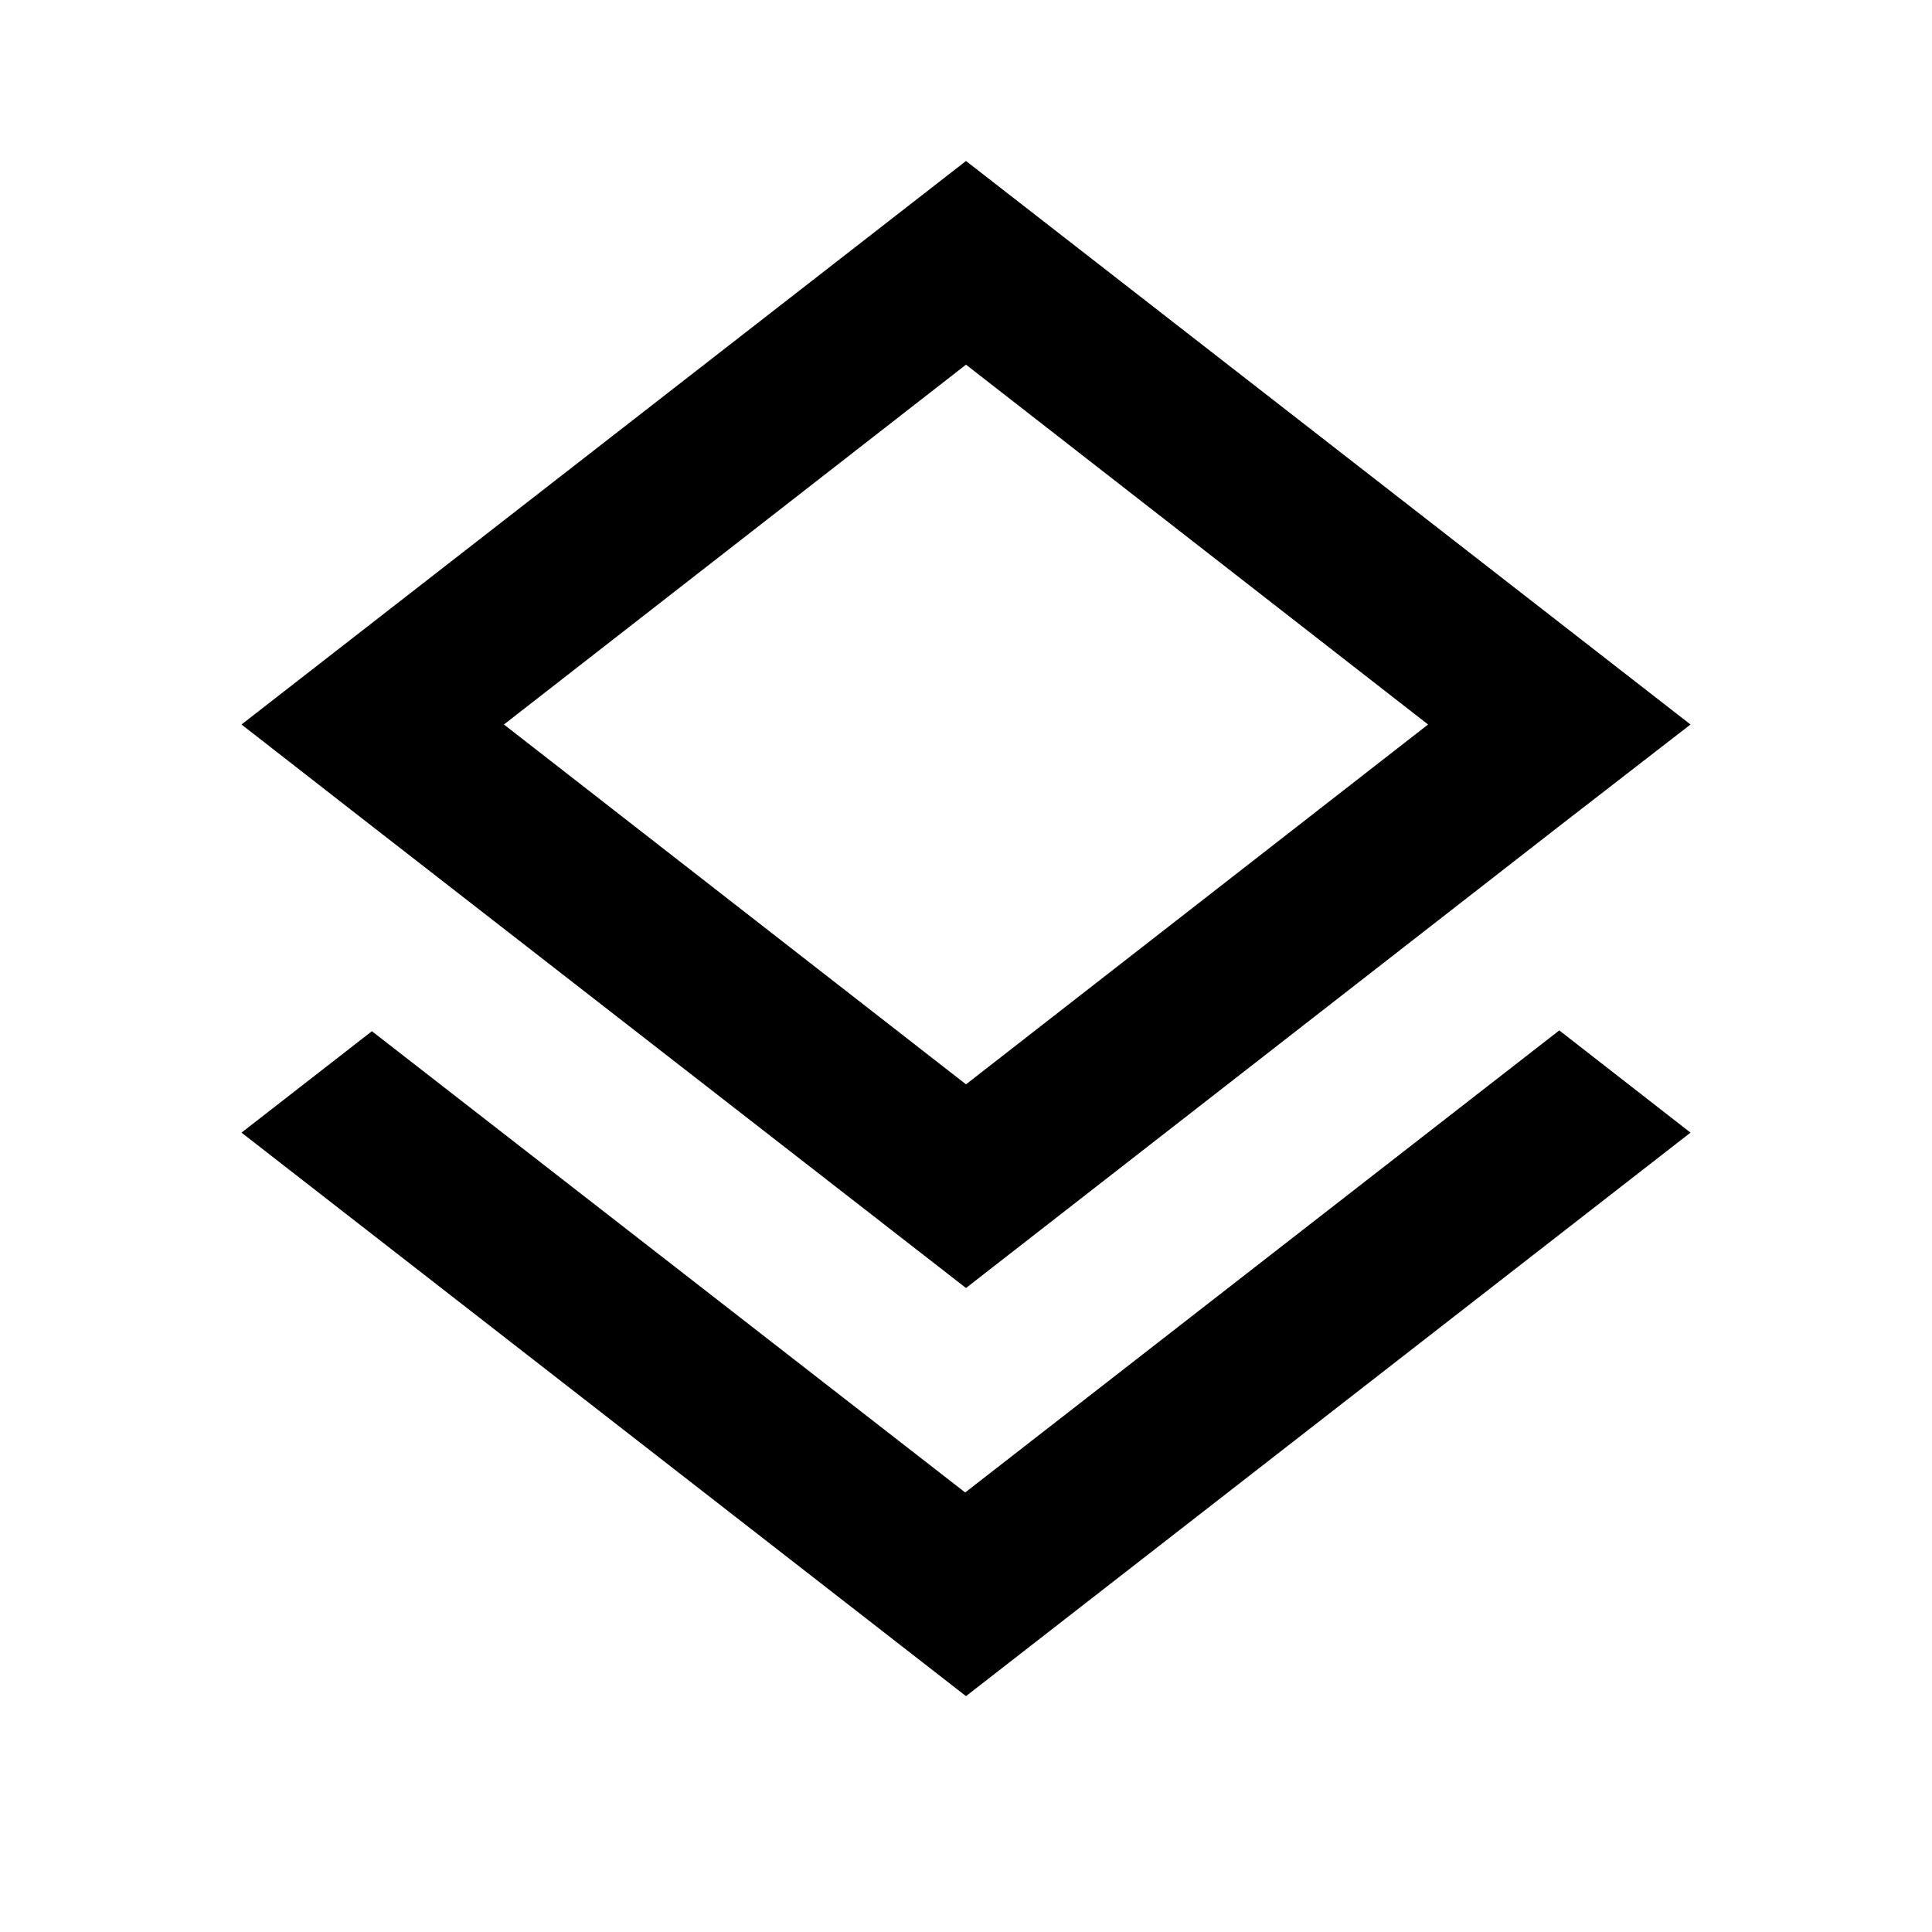
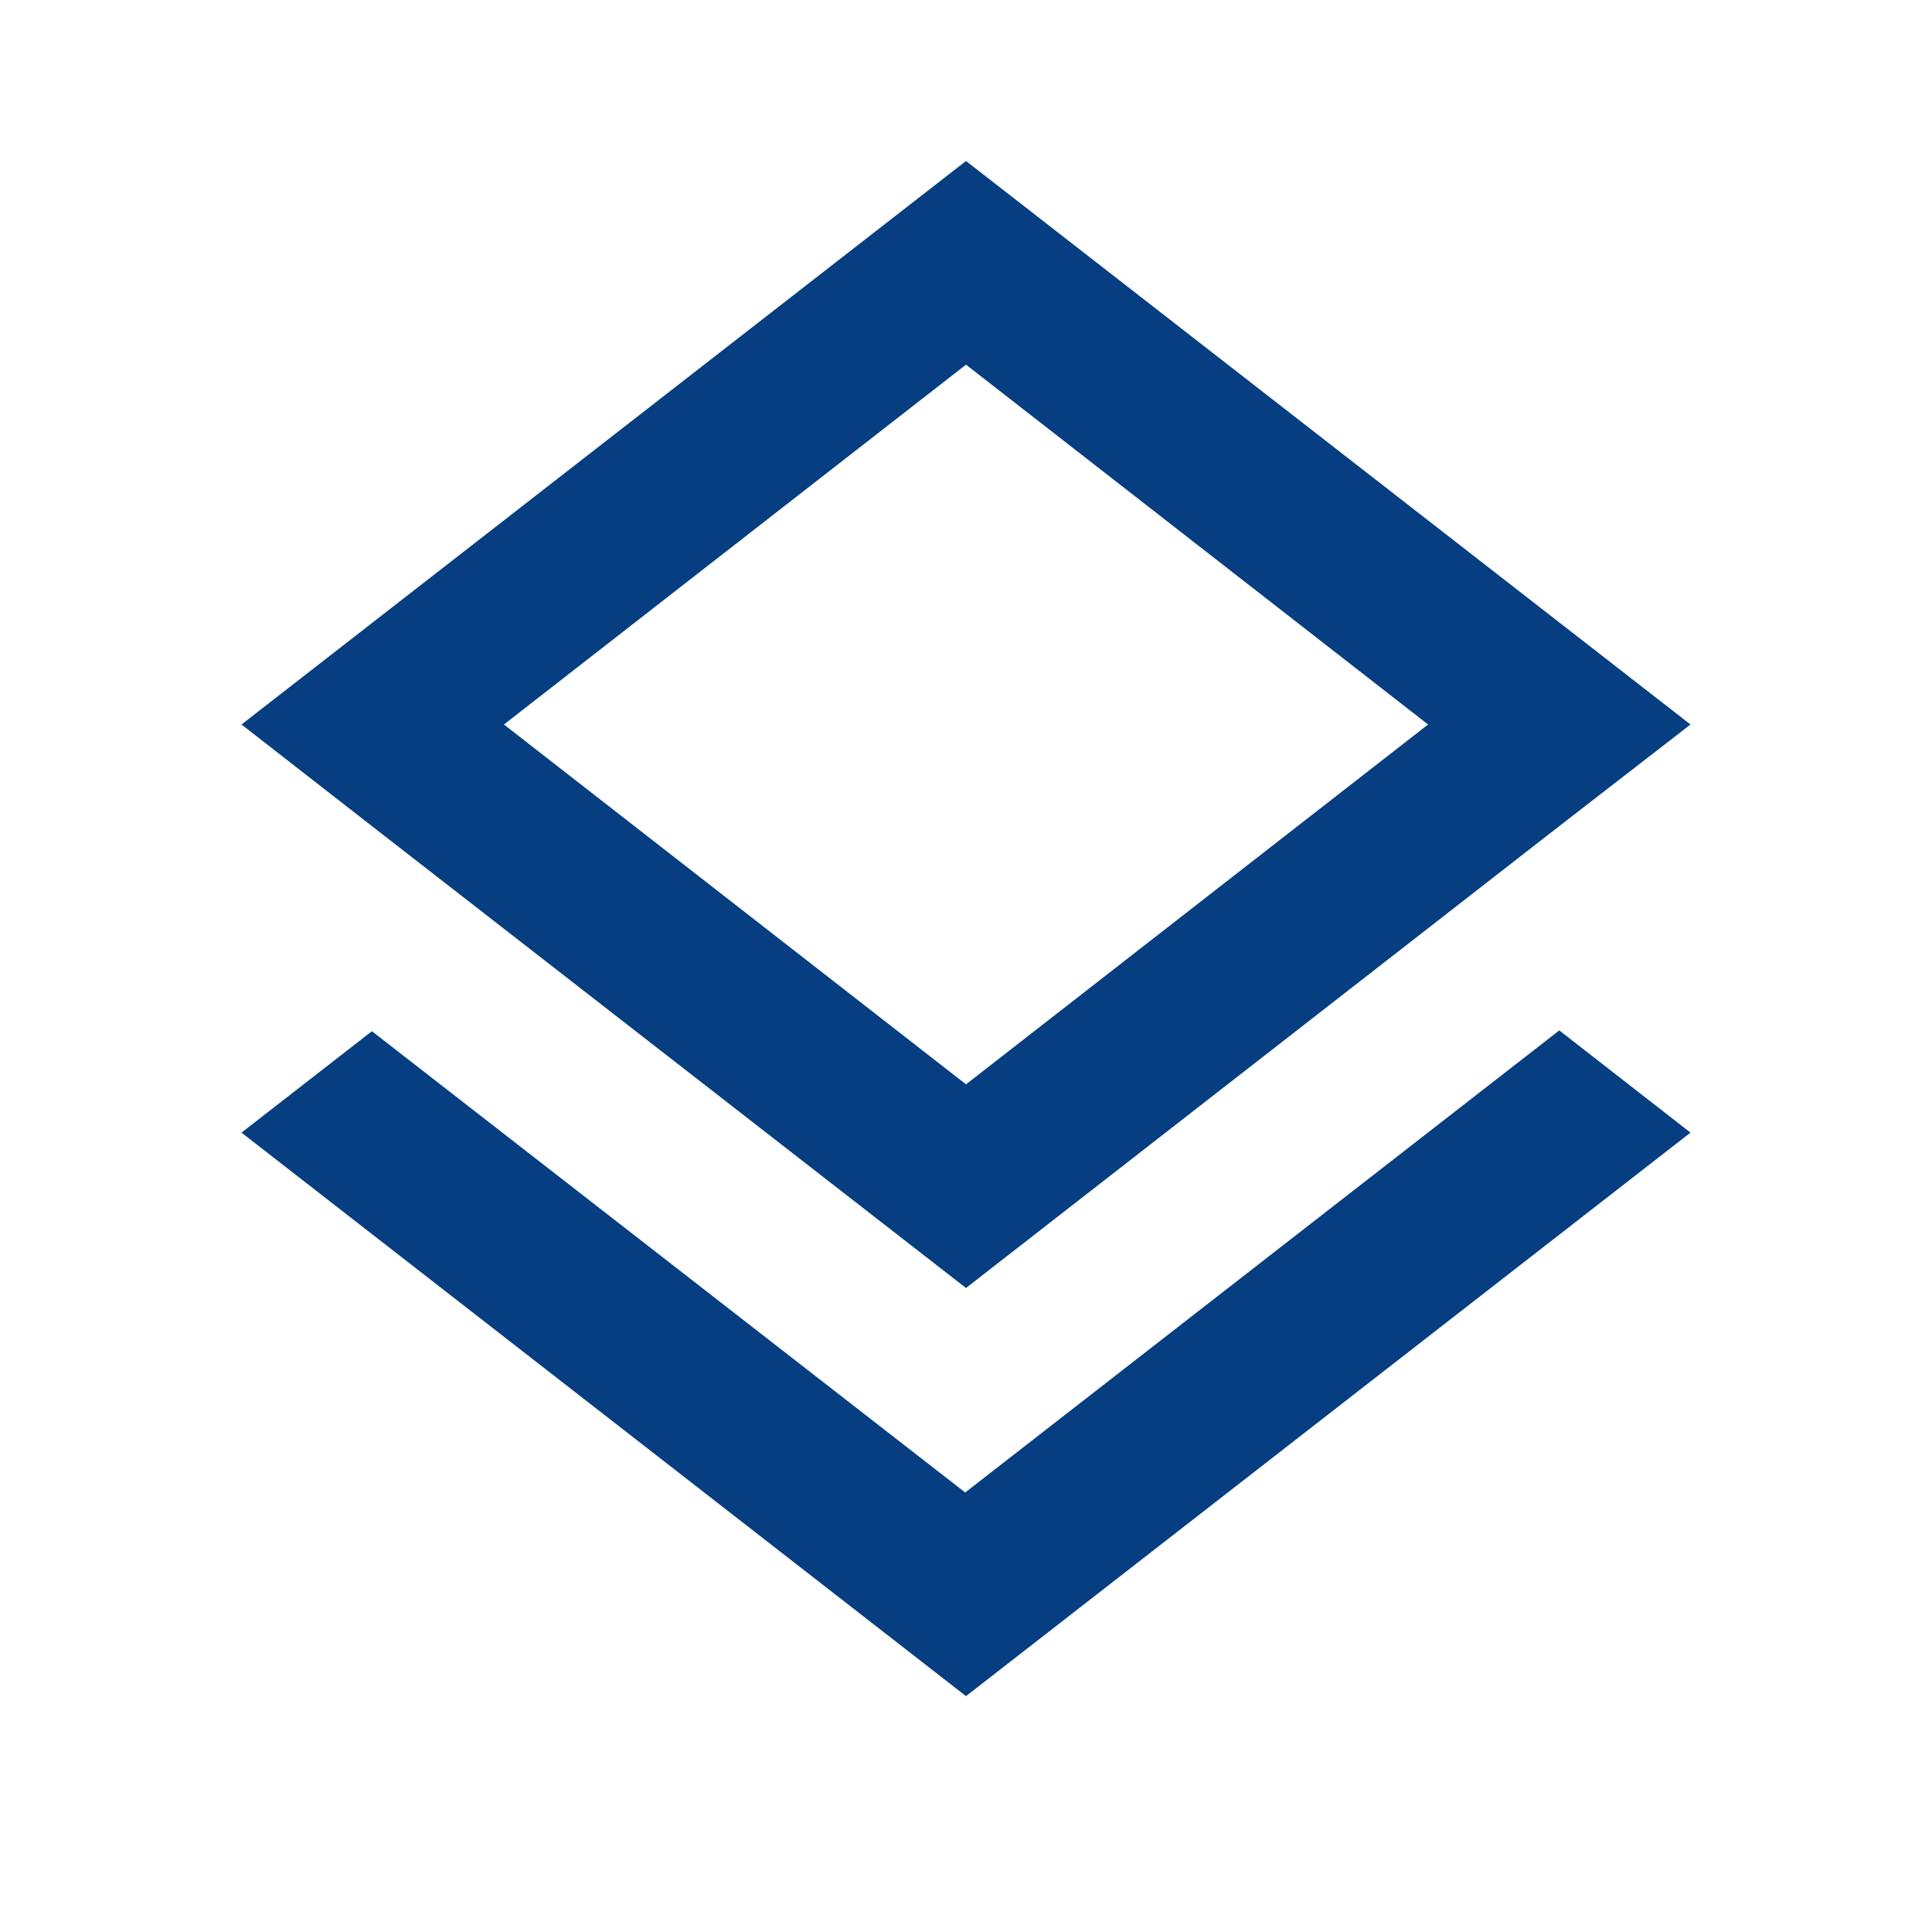
- <svg xmlns="http://www.w3.org/2000/svg" width="24" height="24" viewBox="0 0 24 24">
+ <svg xmlns="http://www.w3.org/2000/svg" width="24" height="24" viewBox="0 0 24 24" fill="#073e81">
  <path fill="none" d="M0 0h24v24H0z" />
  <path d="M11.99 18.54l-7.37-5.73L3 14.07l9 7 9-7-1.63-1.27zM12 16l7.36-5.73L21 9l-9-7-9 7 1.63 1.27zm0-11.47L17.74 9 12 13.47 6.26 9 12 4.53z" />
</svg>
